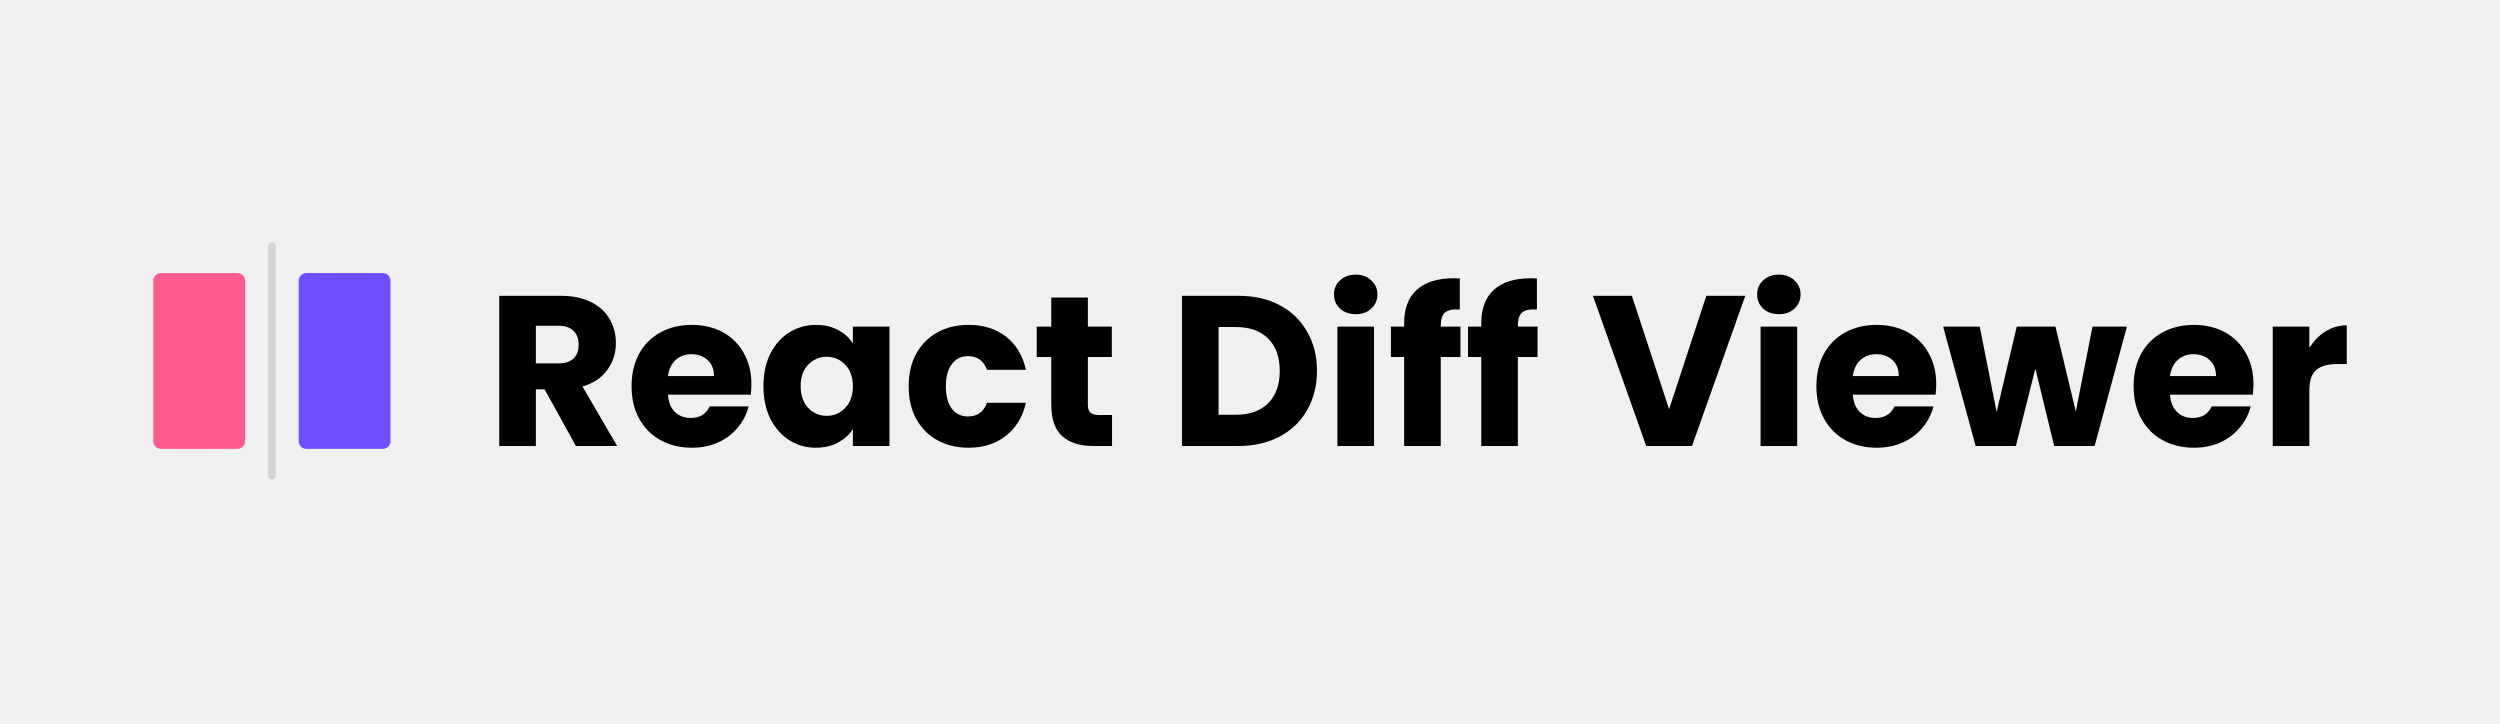
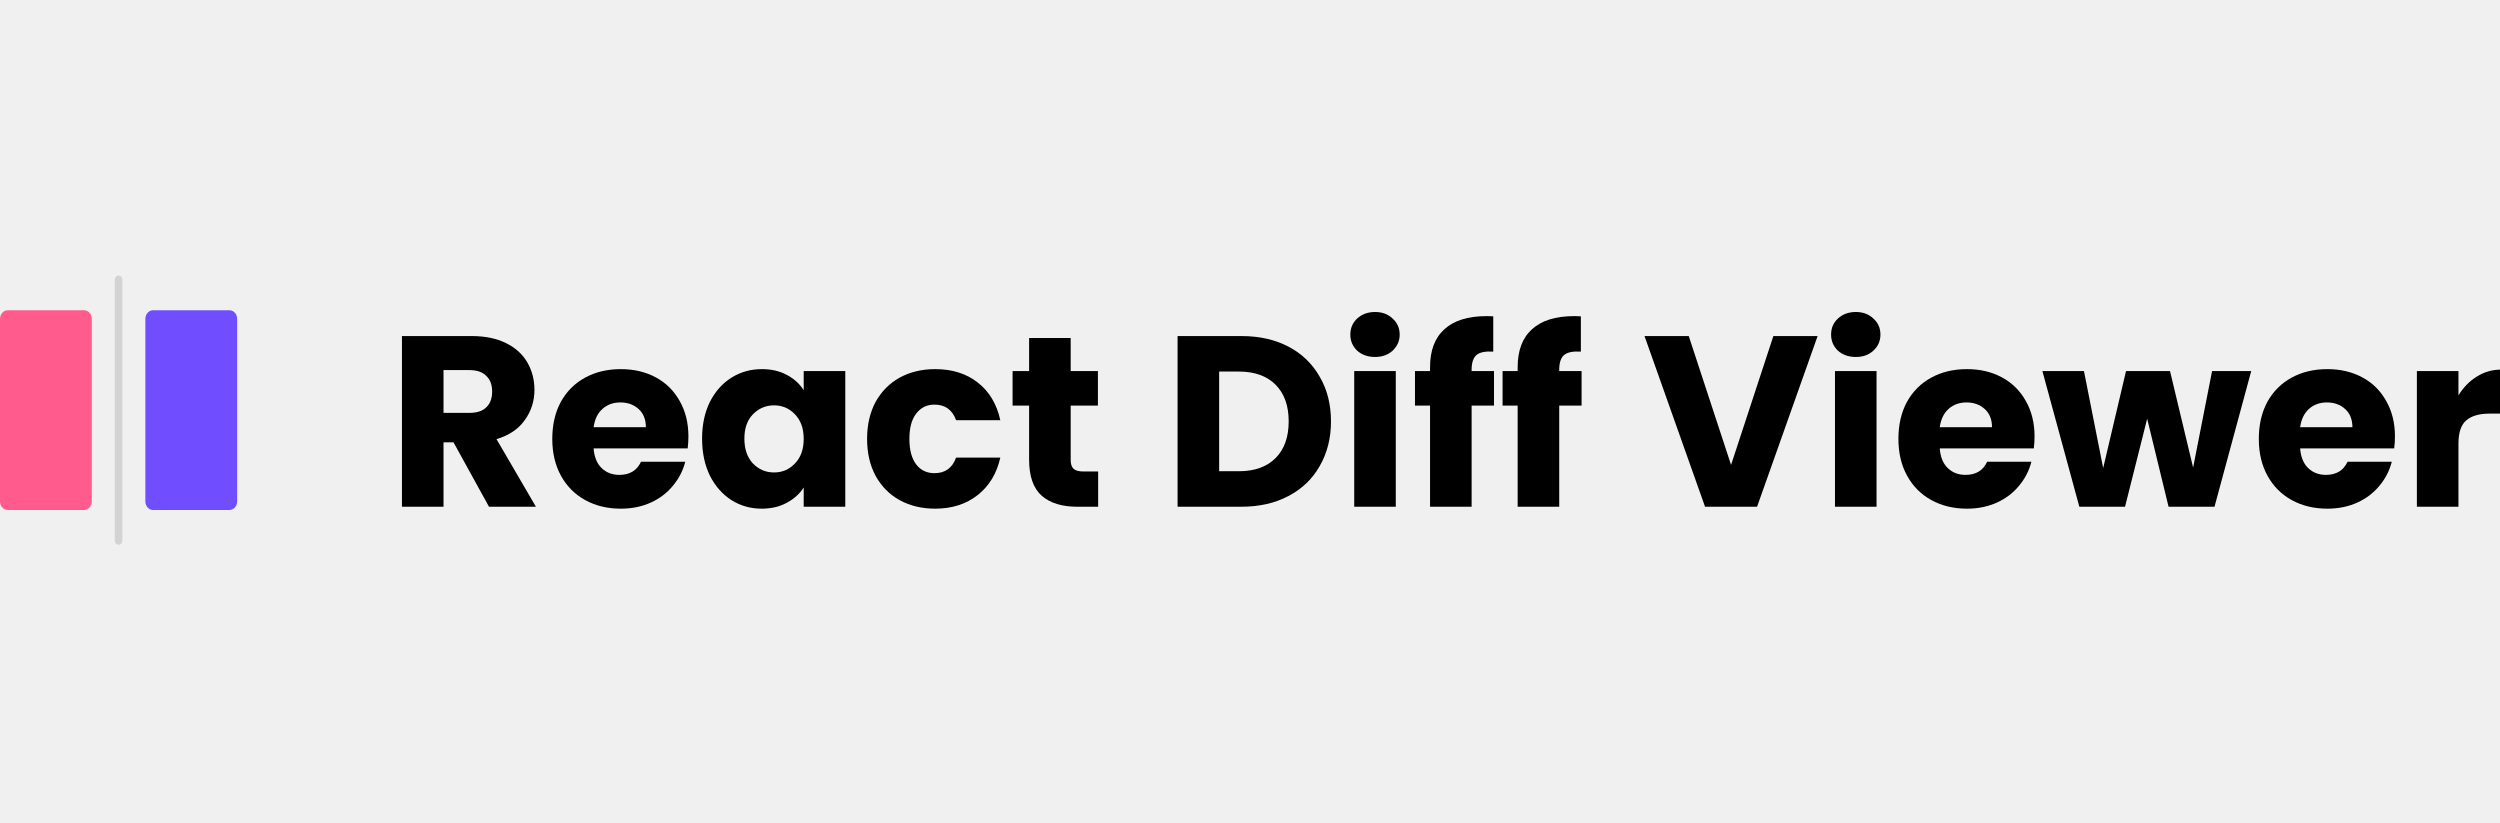
- <svg xmlns="http://www.w3.org/2000/svg" width="701" height="203" viewBox="0 0 701 203" fill="none">
-   <path d="M161.473 125.06L152.713 109.16H150.253V125.06H139.993V82.94H157.213C160.533 82.94 163.353 83.52 165.673 84.68C168.033 85.84 169.793 87.44 170.953 89.48C172.113 91.48 172.693 93.72 172.693 96.2C172.693 99 171.893 101.5 170.293 103.7C168.733 105.9 166.413 107.46 163.333 108.38L173.053 125.06H161.473ZM150.253 101.9H156.613C158.493 101.9 159.893 101.44 160.813 100.52C161.773 99.6 162.253 98.3 162.253 96.62C162.253 94.98 161.773 93.7 160.813 92.78C159.893 91.82 158.493 91.34 156.613 91.34H150.253V101.9Z" fill="black" />
-   <path d="M210.693 107.72C210.693 108.64 210.633 109.62 210.513 110.66H187.293C187.453 112.78 188.113 114.4 189.273 115.52C190.433 116.64 191.893 117.2 193.653 117.2C196.213 117.2 197.993 116.12 198.993 113.96H209.913C209.353 116.16 208.333 118.14 206.853 119.9C205.413 121.66 203.593 123.04 201.393 124.04C199.193 125.04 196.733 125.54 194.013 125.54C190.733 125.54 187.813 124.84 185.253 123.44C182.693 122.04 180.693 120.04 179.253 117.44C177.813 114.84 177.093 111.8 177.093 108.32C177.093 104.84 177.793 101.8 179.193 99.2C180.633 96.6 182.633 94.6 185.193 93.2C187.753 91.8 190.693 91.1 194.013 91.1C197.253 91.1 200.133 91.78 202.653 93.14C205.173 94.5 207.133 96.44 208.533 98.96C209.973 101.48 210.693 104.4 210.693 107.72ZM200.193 105.44C200.193 103.52 199.593 102.02 198.393 100.94C197.193 99.86 195.693 99.32 193.893 99.32C192.133 99.32 190.653 99.86 189.453 100.94C188.293 101.98 187.573 103.48 187.293 105.44H200.193Z" fill="black" />
-   <path d="M214.066 108.26C214.066 104.82 214.706 101.8 215.986 99.2C217.306 96.6 219.086 94.6 221.326 93.2C223.566 91.8 226.066 91.1 228.826 91.1C231.186 91.1 233.246 91.58 235.006 92.54C236.806 93.5 238.186 94.76 239.146 96.32V91.58H249.406V125.06H239.146V120.32C238.146 121.88 236.746 123.14 234.946 124.1C233.186 125.06 231.126 125.54 228.766 125.54C226.046 125.54 223.566 124.84 221.326 123.44C219.086 122 217.306 119.98 215.986 117.38C214.706 114.74 214.066 111.7 214.066 108.26ZM239.146 108.32C239.146 105.76 238.426 103.74 236.986 102.26C235.586 100.78 233.866 100.04 231.826 100.04C229.786 100.04 228.046 100.78 226.606 102.26C225.206 103.7 224.506 105.7 224.506 108.26C224.506 110.82 225.206 112.86 226.606 114.38C228.046 115.86 229.786 116.6 231.826 116.6C233.866 116.6 235.586 115.86 236.986 114.38C238.426 112.9 239.146 110.88 239.146 108.32Z" fill="black" />
-   <path d="M254.789 108.32C254.789 104.84 255.489 101.8 256.889 99.2C258.329 96.6 260.309 94.6 262.829 93.2C265.389 91.8 268.309 91.1 271.589 91.1C275.789 91.1 279.289 92.2 282.089 94.4C284.929 96.6 286.789 99.7 287.669 103.7H276.749C275.829 101.14 274.049 99.86 271.409 99.86C269.529 99.86 268.029 100.6 266.909 102.08C265.789 103.52 265.229 105.6 265.229 108.32C265.229 111.04 265.789 113.14 266.909 114.62C268.029 116.06 269.529 116.78 271.409 116.78C274.049 116.78 275.829 115.5 276.749 112.94H287.669C286.789 116.86 284.929 119.94 282.089 122.18C279.249 124.42 275.749 125.54 271.589 125.54C268.309 125.54 265.389 124.84 262.829 123.44C260.309 122.04 258.329 120.04 256.889 117.44C255.489 114.84 254.789 111.8 254.789 108.32Z" fill="black" />
-   <path d="M311.817 116.36V125.06H306.597C302.877 125.06 299.977 124.16 297.897 122.36C295.817 120.52 294.777 117.54 294.777 113.42V100.1H290.697V91.58H294.777V83.42H305.037V91.58H311.757V100.1H305.037V113.54C305.037 114.54 305.277 115.26 305.757 115.7C306.237 116.14 307.037 116.36 308.157 116.36H311.817Z" fill="black" />
-   <path d="M347.199 82.94C351.639 82.94 355.519 83.82 358.839 85.58C362.159 87.34 364.719 89.82 366.519 93.02C368.359 96.18 369.279 99.84 369.279 104C369.279 108.12 368.359 111.78 366.519 114.98C364.719 118.18 362.139 120.66 358.779 122.42C355.459 124.18 351.599 125.06 347.199 125.06H331.419V82.94H347.199ZM346.539 116.3C350.419 116.3 353.439 115.22 355.599 113.06C357.759 110.9 358.839 107.88 358.839 104C358.839 100.12 357.759 97.1 355.599 94.94C353.439 92.78 350.419 91.7 346.539 91.7H341.679V116.3H346.539Z" fill="black" />
-   <path d="M380.172 88.1C378.372 88.1 376.892 87.58 375.732 86.54C374.612 85.46 374.052 84.14 374.052 82.58C374.052 80.98 374.612 79.66 375.732 78.62C376.892 77.54 378.372 77 380.172 77C381.932 77 383.372 77.54 384.492 78.62C385.652 79.66 386.232 80.98 386.232 82.58C386.232 84.14 385.652 85.46 384.492 86.54C383.372 87.58 381.932 88.1 380.172 88.1ZM385.272 91.58V125.06H375.012V91.58H385.272Z" fill="black" />
-   <path d="M409.508 100.1H403.988V125.06H393.728V100.1H390.008V91.58H393.728V90.62C393.728 86.5 394.908 83.38 397.268 81.26C399.628 79.1 403.088 78.02 407.648 78.02C408.408 78.02 408.968 78.04 409.328 78.08V86.78C407.368 86.66 405.988 86.94 405.188 87.62C404.388 88.3 403.988 89.52 403.988 91.28V91.58H409.508V100.1Z" fill="black" />
-   <path d="M431.129 100.1H425.609V125.06H415.349V100.1H411.629V91.58H415.349V90.62C415.349 86.5 416.529 83.38 418.889 81.26C421.249 79.1 424.709 78.02 429.269 78.02C430.029 78.02 430.589 78.04 430.949 78.08V86.78C428.989 86.66 427.609 86.94 426.809 87.62C426.009 88.3 425.609 89.52 425.609 91.28V91.58H431.129V100.1Z" fill="black" />
-   <path d="M457.576 82.94L468.016 114.74L478.456 82.94H489.376L474.436 125.06H461.596L446.656 82.94H457.576Z" fill="black" />
-   <path d="M498.825 88.1C497.025 88.1 495.545 87.58 494.385 86.54C493.265 85.46 492.705 84.14 492.705 82.58C492.705 80.98 493.265 79.66 494.385 78.62C495.545 77.54 497.025 77 498.825 77C500.585 77 502.025 77.54 503.145 78.62C504.305 79.66 504.885 80.98 504.885 82.58C504.885 84.14 504.305 85.46 503.145 86.54C502.025 87.58 500.585 88.1 498.825 88.1ZM503.925 91.58V125.06H493.665V91.58H503.925Z" fill="black" />
-   <path d="M542.92 107.72C542.92 108.64 542.86 109.62 542.74 110.66H519.52C519.68 112.78 520.34 114.4 521.5 115.52C522.66 116.64 524.12 117.2 525.88 117.2C528.44 117.2 530.22 116.12 531.22 113.96H542.14C541.58 116.16 540.56 118.14 539.08 119.9C537.64 121.66 535.82 123.04 533.62 124.04C531.42 125.04 528.96 125.54 526.24 125.54C522.96 125.54 520.04 124.84 517.48 123.44C514.92 122.04 512.92 120.04 511.48 117.44C510.04 114.84 509.32 111.8 509.32 108.32C509.32 104.84 510.02 101.8 511.42 99.2C512.86 96.6 514.86 94.6 517.42 93.2C519.98 91.8 522.92 91.1 526.24 91.1C529.48 91.1 532.36 91.78 534.88 93.14C537.4 94.5 539.36 96.44 540.76 98.96C542.2 101.48 542.92 104.4 542.92 107.72ZM532.42 105.44C532.42 103.52 531.82 102.02 530.62 100.94C529.42 99.86 527.92 99.32 526.12 99.32C524.36 99.32 522.88 99.86 521.68 100.94C520.52 101.98 519.8 103.48 519.52 105.44H532.42Z" fill="black" />
-   <path d="M596.393 91.58L587.333 125.06H575.993L570.713 103.34L565.253 125.06H553.973L544.853 91.58H555.113L559.853 115.52L565.493 91.58H576.353L582.053 115.4L586.733 91.58H596.393Z" fill="black" />
-   <path d="M631.865 107.72C631.865 108.64 631.805 109.62 631.685 110.66H608.465C608.625 112.78 609.285 114.4 610.445 115.52C611.605 116.64 613.065 117.2 614.825 117.2C617.385 117.2 619.165 116.12 620.165 113.96H631.085C630.525 116.16 629.505 118.14 628.025 119.9C626.585 121.66 624.765 123.04 622.565 124.04C620.365 125.04 617.905 125.54 615.185 125.54C611.905 125.54 608.985 124.84 606.425 123.44C603.865 122.04 601.865 120.04 600.425 117.44C598.985 114.84 598.265 111.8 598.265 108.32C598.265 104.84 598.965 101.8 600.365 99.2C601.805 96.6 603.805 94.6 606.365 93.2C608.925 91.8 611.865 91.1 615.185 91.1C618.425 91.1 621.305 91.78 623.825 93.14C626.345 94.5 628.305 96.44 629.705 98.96C631.145 101.48 631.865 104.4 631.865 107.72ZM621.365 105.44C621.365 103.52 620.765 102.02 619.565 100.94C618.365 99.86 616.865 99.32 615.065 99.32C613.305 99.32 611.825 99.86 610.625 100.94C609.465 101.98 608.745 103.48 608.465 105.44H621.365Z" fill="black" />
-   <path d="M647.538 97.58C648.738 95.62 650.238 94.08 652.038 92.96C653.878 91.8 655.878 91.22 658.038 91.22V102.08H655.218C652.658 102.08 650.738 102.64 649.458 103.76C648.178 104.84 647.538 106.76 647.538 109.52V125.06H637.278V91.58H647.538V97.58Z" fill="black" />
-   <path d="M83.757 123.721L83.757 78.716C83.757 77.531 84.717 76.572 85.902 76.572L107.353 76.572C108.538 76.572 109.498 77.531 109.498 78.716L109.498 123.721C109.498 124.905 108.538 125.864 107.353 125.864L85.902 125.864C84.717 125.864 83.757 124.905 83.757 123.721Z" fill="#704DFF" />
-   <path d="M43 123.721L43 78.716C43 77.531 43.96 76.572 45.145 76.572L66.596 76.572C67.781 76.572 68.741 77.531 68.741 78.716L68.741 123.721C68.741 124.905 67.781 125.864 66.596 125.864L45.145 125.864C43.96 125.864 43 124.905 43 123.721Z" fill="#FF5C8D" />
-   <path d="M75.177 133.365L75.177 69.072C75.177 68.479 75.657 68 76.249 68C76.841 68 77.322 68.479 77.322 69.072L77.322 133.365C77.322 133.957 76.841 134.436 76.249 134.436C75.657 134.436 75.177 133.957 75.177 133.365Z" fill="#D3D3D3" />
+ <svg xmlns="http://www.w3.org/2000/svg" width="617" height="203" viewBox="0 0 617 203" fill="none">
+   <g clip-path="url(#clip0)">
+     <path d="M120.681 125.06L111.921 109.16H109.461V125.06H99.201V82.94H116.421C119.741 82.94 122.561 83.52 124.881 84.68C127.241 85.84 129.001 87.44 130.161 89.48C131.321 91.48 131.901 93.72 131.901 96.2C131.901 99 131.101 101.5 129.501 103.7C127.941 105.9 125.621 107.46 122.541 108.38L132.261 125.06H120.681ZM109.461 101.9H115.821C117.701 101.9 119.101 101.44 120.021 100.52C120.981 99.6 121.461 98.3 121.461 96.62C121.461 94.98 120.981 93.7 120.021 92.78C119.101 91.82 117.701 91.34 115.821 91.34H109.461V101.9Z" fill="black" />
+     <path d="M169.902 107.72C169.902 108.64 169.842 109.62 169.722 110.66H146.502C146.662 112.78 147.322 114.4 148.482 115.52C149.642 116.64 151.102 117.2 152.862 117.2C155.422 117.2 157.202 116.12 158.202 113.96H169.122C168.562 116.16 167.542 118.14 166.062 119.9C164.622 121.66 162.802 123.04 160.602 124.04C158.402 125.04 155.942 125.54 153.222 125.54C149.942 125.54 147.022 124.84 144.462 123.44C141.902 122.04 139.902 120.04 138.462 117.44C137.022 114.84 136.302 111.8 136.302 108.32C136.302 104.84 137.002 101.8 138.402 99.2C139.842 96.6 141.842 94.6 144.402 93.2C146.962 91.8 149.902 91.1 153.222 91.1C156.462 91.1 159.342 91.78 161.862 93.14C164.382 94.5 166.342 96.44 167.742 98.96C169.182 101.48 169.902 104.4 169.902 107.72ZM159.402 105.44C159.402 103.52 158.802 102.02 157.602 100.94C156.402 99.86 154.902 99.32 153.102 99.32C151.342 99.32 149.862 99.86 148.662 100.94C147.502 101.98 146.782 103.48 146.502 105.44H159.402Z" fill="black" />
+     <path d="M173.274 108.26C173.274 104.82 173.914 101.8 175.194 99.2C176.514 96.6 178.294 94.6 180.534 93.2C182.774 91.8 185.274 91.1 188.034 91.1C190.394 91.1 192.454 91.58 194.214 92.54C196.014 93.5 197.394 94.76 198.354 96.32V91.58H208.614V125.06H198.354V120.32C197.354 121.88 195.954 123.14 194.154 124.1C192.394 125.06 190.334 125.54 187.974 125.54C185.254 125.54 182.774 124.84 180.534 123.44C178.294 122 176.514 119.98 175.194 117.38C173.914 114.74 173.274 111.7 173.274 108.26ZM198.354 108.32C198.354 105.76 197.634 103.74 196.194 102.26C194.794 100.78 193.074 100.04 191.034 100.04C188.994 100.04 187.254 100.78 185.814 102.26C184.414 103.7 183.714 105.7 183.714 108.26C183.714 110.82 184.414 112.86 185.814 114.38C187.254 115.86 188.994 116.6 191.034 116.6C193.074 116.6 194.794 115.86 196.194 114.38C197.634 112.9 198.354 110.88 198.354 108.32Z" fill="black" />
+     <path d="M213.997 108.32C213.997 104.84 214.697 101.8 216.097 99.2C217.537 96.6 219.517 94.6 222.037 93.2C224.597 91.8 227.517 91.1 230.797 91.1C234.997 91.1 238.497 92.2 241.297 94.4C244.137 96.6 245.997 99.7 246.877 103.7H235.957C235.037 101.14 233.257 99.86 230.617 99.86C228.737 99.86 227.237 100.6 226.117 102.08C224.997 103.52 224.437 105.6 224.437 108.32C224.437 111.04 224.997 113.14 226.117 114.62C227.237 116.06 228.737 116.78 230.617 116.78C233.257 116.78 235.037 115.5 235.957 112.94H246.877C245.997 116.86 244.137 119.94 241.297 122.18C238.457 124.42 234.957 125.54 230.797 125.54C227.517 125.54 224.597 124.84 222.037 123.44C219.517 122.04 217.537 120.04 216.097 117.44C214.697 114.84 213.997 111.8 213.997 108.32Z" fill="black" />
+     <path d="M271.025 116.36V125.06H265.805C262.085 125.06 259.185 124.16 257.105 122.36C255.025 120.52 253.985 117.54 253.985 113.42V100.1H249.905V91.58H253.985V83.42H264.245V91.58H270.965V100.1H264.245V113.54C264.245 114.54 264.485 115.26 264.965 115.7C265.445 116.14 266.245 116.36 267.365 116.36H271.025Z" fill="black" />
+     <path d="M306.407 82.94C310.847 82.94 314.727 83.82 318.047 85.58C321.367 87.34 323.927 89.82 325.727 93.02C327.567 96.18 328.487 99.84 328.487 104C328.487 108.12 327.567 111.78 325.727 114.98C323.927 118.18 321.347 120.66 317.987 122.42C314.667 124.18 310.807 125.06 306.407 125.06H290.627V82.94H306.407ZM305.747 116.3C309.627 116.3 312.647 115.22 314.807 113.06C316.967 110.9 318.047 107.88 318.047 104C318.047 100.12 316.967 97.1 314.807 94.94C312.647 92.78 309.627 91.7 305.747 91.7H300.887V116.3H305.747Z" fill="black" />
+     <path d="M339.381 88.1C337.581 88.1 336.101 87.58 334.941 86.54C333.821 85.46 333.261 84.14 333.261 82.58C333.261 80.98 333.821 79.66 334.941 78.62C336.101 77.54 337.581 77 339.381 77C341.141 77 342.581 77.54 343.701 78.62C344.861 79.66 345.441 80.98 345.441 82.58C345.441 84.14 344.861 85.46 343.701 86.54C342.581 87.58 341.141 88.1 339.381 88.1ZM344.481 91.58V125.06H334.221V91.58H344.481Z" fill="black" />
+     <path d="M368.716 100.1H363.196V125.06H352.936V100.1H349.216V91.58H352.936V90.62C352.936 86.5 354.116 83.38 356.476 81.26C358.836 79.1 362.296 78.02 366.856 78.02C367.616 78.02 368.176 78.04 368.536 78.08V86.78C366.576 86.66 365.196 86.94 364.396 87.62C363.596 88.3 363.196 89.52 363.196 91.28V91.58H368.716V100.1Z" fill="black" />
+     <path d="M390.337 100.1H384.817V125.06H374.557V100.1H370.837V91.58H374.557V90.62C374.557 86.5 375.737 83.38 378.097 81.26C380.457 79.1 383.917 78.02 388.477 78.02C389.237 78.02 389.797 78.04 390.157 78.08V86.78C388.197 86.66 386.817 86.94 386.017 87.62C385.217 88.3 384.817 89.52 384.817 91.28V91.58H390.337V100.1Z" fill="black" />
+     <path d="M416.785 82.94L427.225 114.74L437.665 82.94H448.585L433.645 125.06H420.805L405.865 82.94H416.785Z" fill="black" />
+     <path d="M458.033 88.1C456.233 88.1 454.753 87.58 453.593 86.54C452.473 85.46 451.913 84.14 451.913 82.58C451.913 80.98 452.473 79.66 453.593 78.62C454.753 77.54 456.233 77 458.033 77C459.793 77 461.233 77.54 462.353 78.62C463.513 79.66 464.093 80.98 464.093 82.58C464.093 84.14 463.513 85.46 462.353 86.54C461.233 87.58 459.793 88.1 458.033 88.1ZM463.133 91.58V125.06H452.873V91.58H463.133Z" fill="black" />
+     <path d="M502.128 107.72C502.128 108.64 502.068 109.62 501.948 110.66H478.728C478.888 112.78 479.548 114.4 480.708 115.52C481.868 116.64 483.328 117.2 485.088 117.2C487.648 117.2 489.428 116.12 490.428 113.96H501.348C500.788 116.16 499.768 118.14 498.288 119.9C496.848 121.66 495.028 123.04 492.828 124.04C490.628 125.04 488.168 125.54 485.448 125.54C482.168 125.54 479.248 124.84 476.688 123.44C474.128 122.04 472.128 120.04 470.688 117.44C469.248 114.84 468.528 111.8 468.528 108.32C468.528 104.84 469.228 101.8 470.628 99.2C472.068 96.6 474.068 94.6 476.628 93.2C479.188 91.8 482.128 91.1 485.448 91.1C488.688 91.1 491.568 91.78 494.088 93.14C496.608 94.5 498.568 96.44 499.968 98.96C501.408 101.48 502.128 104.4 502.128 107.72ZM491.628 105.44C491.628 103.52 491.028 102.02 489.828 100.94C488.628 99.86 487.128 99.32 485.328 99.32C483.568 99.32 482.088 99.86 480.888 100.94C479.728 101.98 479.008 103.48 478.728 105.44H491.628Z" fill="black" />
+     <path d="M555.601 91.58L546.541 125.06H535.201L529.921 103.34L524.461 125.06H513.181L504.061 91.58H514.321L519.061 115.52L524.701 91.58H535.561L541.261 115.4L545.941 91.58H555.601Z" fill="black" />
+     <path d="M591.074 107.72C591.074 108.64 591.014 109.62 590.894 110.66H567.674C567.834 112.78 568.494 114.4 569.654 115.52C570.814 116.64 572.274 117.2 574.034 117.2C576.594 117.2 578.374 116.12 579.374 113.96H590.294C589.734 116.16 588.714 118.14 587.234 119.9C585.794 121.66 583.974 123.04 581.774 124.04C579.574 125.04 577.114 125.54 574.394 125.54C571.114 125.54 568.194 124.84 565.634 123.44C563.074 122.04 561.074 120.04 559.634 117.44C558.194 114.84 557.474 111.8 557.474 108.32C557.474 104.84 558.174 101.8 559.574 99.2C561.014 96.6 563.014 94.6 565.574 93.2C568.134 91.8 571.074 91.1 574.394 91.1C577.634 91.1 580.514 91.78 583.034 93.14C585.554 94.5 587.514 96.44 588.914 98.96C590.354 101.48 591.074 104.4 591.074 107.72ZM580.574 105.44C580.574 103.52 579.974 102.02 578.774 100.94C577.574 99.86 576.074 99.32 574.274 99.32C572.514 99.32 571.034 99.86 569.834 100.94C568.674 101.98 567.954 103.48 567.674 105.44H580.574Z" fill="black" />
+     <path d="M606.746 97.58C607.946 95.62 609.446 94.08 611.246 92.96C613.086 91.8 615.086 91.22 617.246 91.22V102.08H614.426C611.866 102.08 609.946 102.64 608.666 103.76C607.386 104.84 606.746 106.76 606.746 109.52V125.06H596.486V91.58H606.746V97.58Z" fill="black" />
+     <path d="M35.873 123.721L35.873 78.716C35.873 77.531 36.718 76.572 37.761 76.572L56.642 76.572C57.685 76.572 58.53 77.531 58.53 78.716L58.53 123.721C58.53 124.905 57.685 125.864 56.642 125.864L37.761 125.864C36.718 125.864 35.873 124.905 35.873 123.721Z" fill="#704DFF" />
+     <path d="M2.91788e-05 123.721L3.09119e-05 78.716C3.09575e-05 77.531 0.845 76.572 1.888 76.572L20.769 76.572C21.812 76.572 22.657 77.531 22.657 78.716L22.657 123.721C22.657 124.905 21.812 125.864 20.769 125.864L1.888 125.864C0.845 125.864 2.91332e-05 124.905 2.91788e-05 123.721Z" fill="#FF5C8D" />
+     <path d="M28.321 133.365L28.321 69.072C28.321 68.479 28.744 68 29.265 68C29.786 68 30.209 68.479 30.209 69.072L30.209 133.365C30.209 133.957 29.786 134.436 29.265 134.436C28.744 134.436 28.321 133.957 28.321 133.365Z" fill="#D3D3D3" />
+   </g>
+   <defs>
+     <clipPath id="clip0">
+       <rect width="617" height="203" fill="white" />
+     </clipPath>
+   </defs>
</svg>
